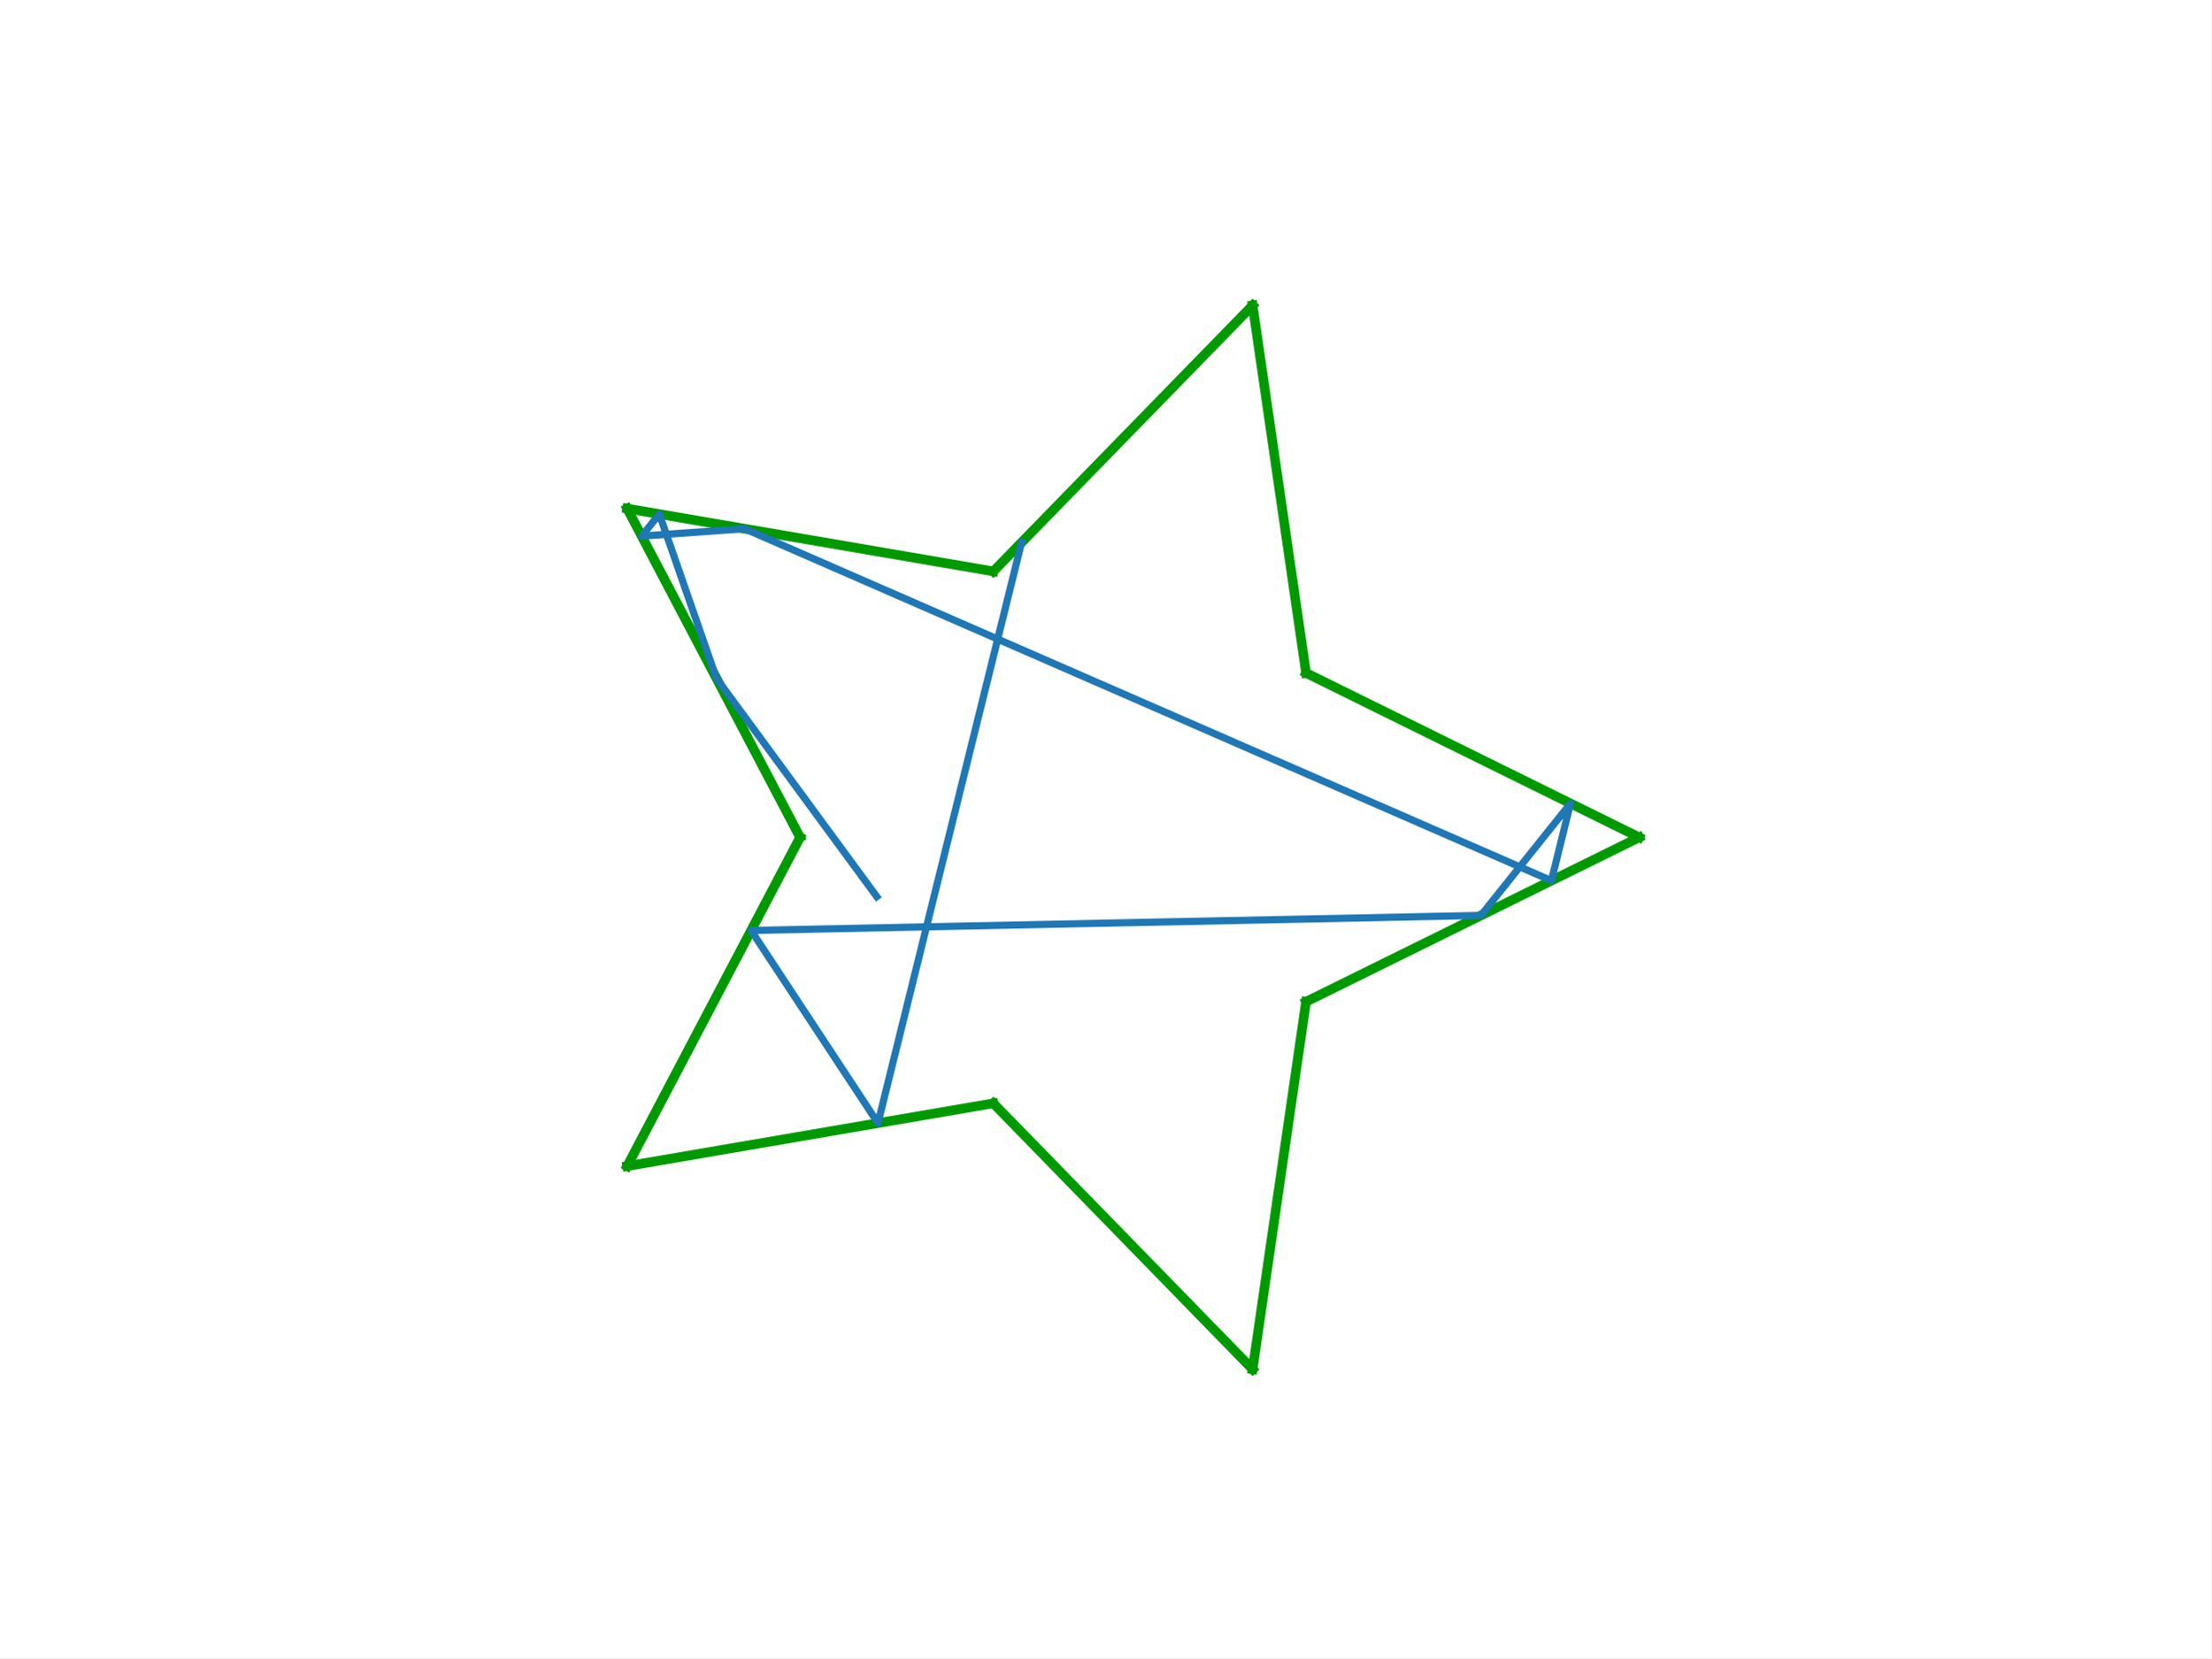
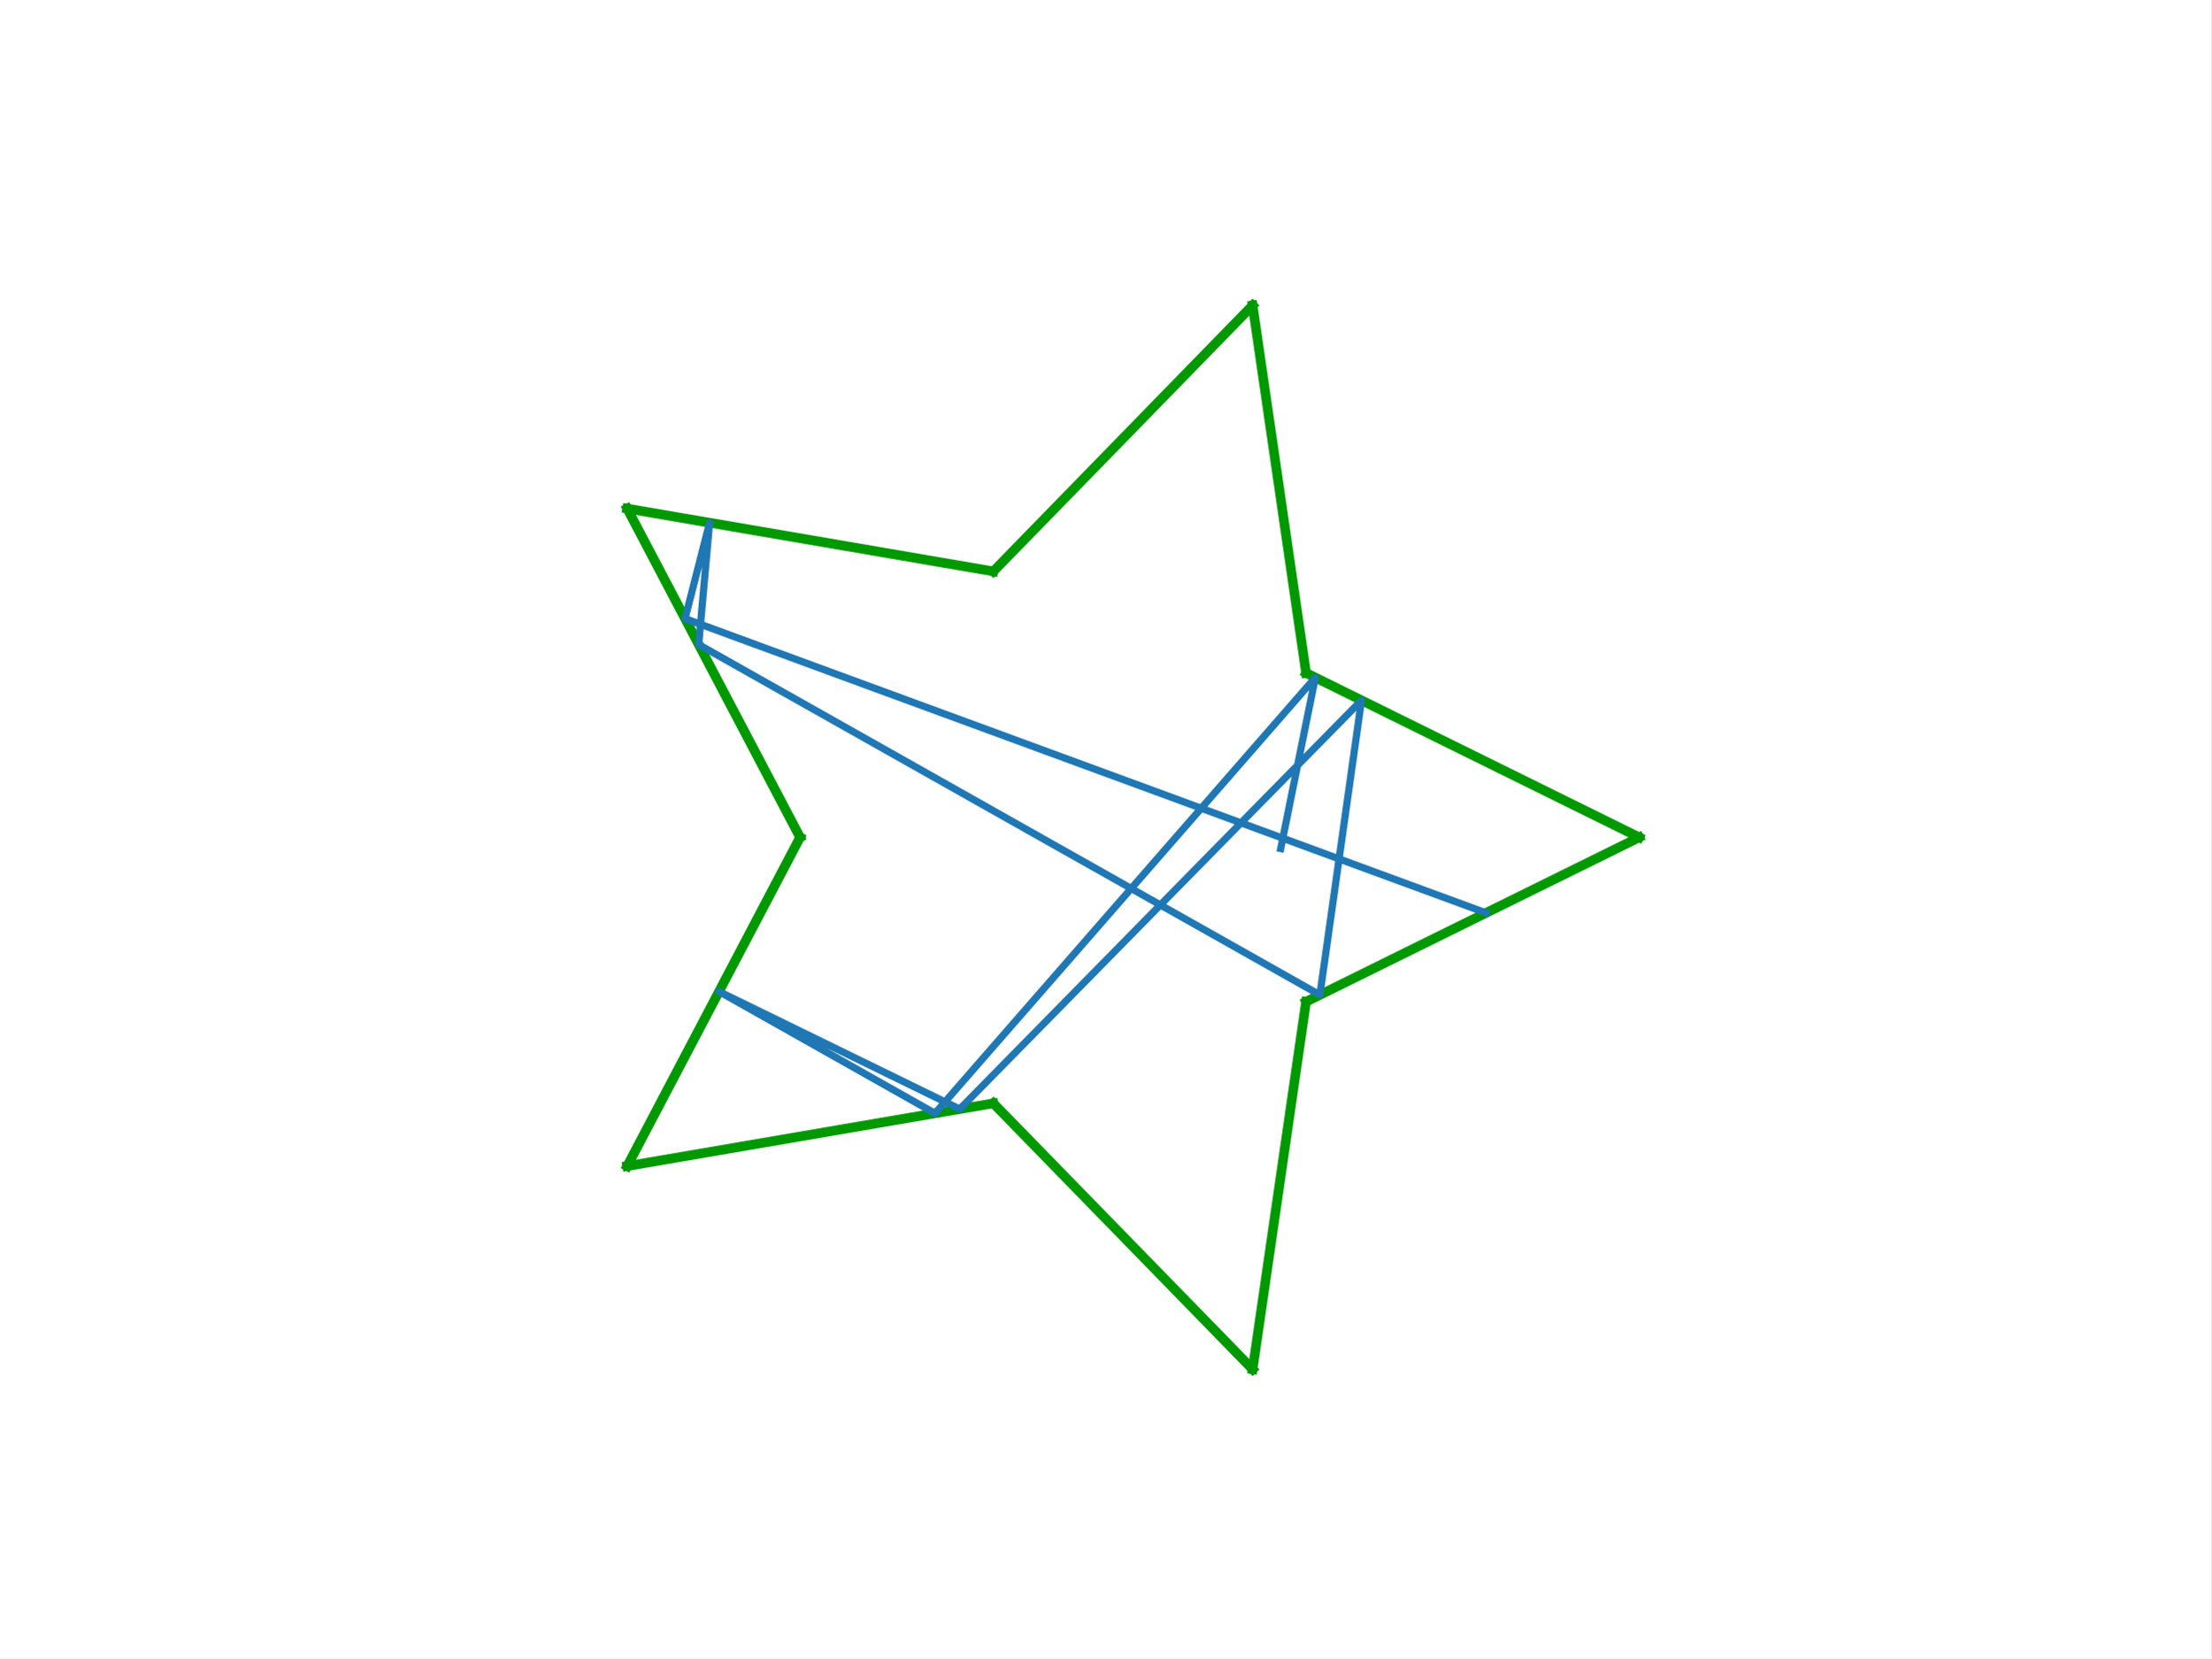
<svg xmlns="http://www.w3.org/2000/svg" height="345.6pt" version="1.1" viewBox="0 0 460.8 345.6" width="460.8pt">
  <defs>
    <style type="text/css">
*{stroke-linecap:butt;stroke-linejoin:round;}
  </style>
  </defs>
  <g id="figure_1">
    <g id="patch_1">
      <path d="M 0 345.6  L 460.8 345.6  L 460.8 0  L 0 0  z " style="fill:#ffffff;" />
    </g>
    <g id="axes_1">
      <g id="line2d_1">
-         <path clip-path="url(#p00de956025)" d="M 261.054 63.648  L 207.013 119.088  " style="fill:none;stroke:#009900;stroke-linecap:square;stroke-width:2;" />
+         <path clip-path="url(#p89e2113e78)" d="M 261.054 63.648  L 207.013 119.088  " style="fill:none;stroke:#009900;stroke-linecap:square;stroke-width:2;" />
      </g>
      <g id="line2d_2">
-         <path clip-path="url(#p00de956025)" d="M 207.013 119.088  L 130.707 106  " style="fill:none;stroke:#009900;stroke-linecap:square;stroke-width:2;" />
+         <path clip-path="url(#p89e2113e78)" d="M 207.013 119.088  L 130.707 106  " style="fill:none;stroke:#009900;stroke-linecap:square;stroke-width:2;" />
      </g>
      <g id="line2d_3">
-         <path clip-path="url(#p00de956025)" d="M 130.707 106  L 166.734 174.528  " style="fill:none;stroke:#009900;stroke-linecap:square;stroke-width:2;" />
+         <path clip-path="url(#p89e2113e78)" d="M 130.707 106  L 166.734 174.528  " style="fill:none;stroke:#009900;stroke-linecap:square;stroke-width:2;" />
      </g>
      <g id="line2d_4">
-         <path clip-path="url(#p00de956025)" d="M 166.734 174.528  L 130.707 243.056  " style="fill:none;stroke:#009900;stroke-linecap:square;stroke-width:2;" />
+         <path clip-path="url(#p89e2113e78)" d="M 166.734 174.528  L 130.707 243.056  " style="fill:none;stroke:#009900;stroke-linecap:square;stroke-width:2;" />
      </g>
      <g id="line2d_5">
-         <path clip-path="url(#p00de956025)" d="M 130.707 243.056  L 207.013 229.968  " style="fill:none;stroke:#009900;stroke-linecap:square;stroke-width:2;" />
+         <path clip-path="url(#p89e2113e78)" d="M 130.707 243.056  L 207.013 229.968  " style="fill:none;stroke:#009900;stroke-linecap:square;stroke-width:2;" />
      </g>
      <g id="line2d_6">
-         <path clip-path="url(#p00de956025)" d="M 207.013 229.968  L 261.054 285.408  " style="fill:none;stroke:#009900;stroke-linecap:square;stroke-width:2;" />
+         <path clip-path="url(#p89e2113e78)" d="M 207.013 229.968  L 261.054 285.408  " style="fill:none;stroke:#009900;stroke-linecap:square;stroke-width:2;" />
      </g>
      <g id="line2d_7">
-         <path clip-path="url(#p00de956025)" d="M 261.054 285.408  L 272.187 208.792  " style="fill:none;stroke:#009900;stroke-linecap:square;stroke-width:2;" />
+         <path clip-path="url(#p89e2113e78)" d="M 261.054 285.408  L 272.187 208.792  " style="fill:none;stroke:#009900;stroke-linecap:square;stroke-width:2;" />
      </g>
      <g id="line2d_8">
-         <path clip-path="url(#p00de956025)" d="M 272.187 208.792  L 341.613 174.528  " style="fill:none;stroke:#009900;stroke-linecap:square;stroke-width:2;" />
+         <path clip-path="url(#p89e2113e78)" d="M 272.187 208.792  L 341.613 174.528  " style="fill:none;stroke:#009900;stroke-linecap:square;stroke-width:2;" />
      </g>
      <g id="line2d_9">
-         <path clip-path="url(#p00de956025)" d="M 341.613 174.528  L 272.187 140.264  " style="fill:none;stroke:#009900;stroke-linecap:square;stroke-width:2;" />
+         <path clip-path="url(#p89e2113e78)" d="M 341.613 174.528  L 272.187 140.264  " style="fill:none;stroke:#009900;stroke-linecap:square;stroke-width:2;" />
      </g>
      <g id="line2d_10">
-         <path clip-path="url(#p00de956025)" d="M 272.187 140.264  L 261.054 63.648  " style="fill:none;stroke:#009900;stroke-linecap:square;stroke-width:2;" />
+         <path clip-path="url(#p89e2113e78)" d="M 272.187 140.264  L 261.054 63.648  " style="fill:none;stroke:#009900;stroke-linecap:square;stroke-width:2;" />
      </g>
      <g id="line2d_11">
-         <path clip-path="url(#p00de956025)" d="M 182.708 186.873  L 149.303 141.373  L 137.399 107.148  L 133.726 111.742  L 155.194 110.2  L 323.317 183.558  L 327.298 167.463  L 308.636 190.803  L 156.532 193.934  L 182.967 234.092  L 212.904 113.045  " style="fill:none;stroke:#1f77b4;stroke-linecap:square;stroke-width:1.5;" />
+         <path clip-path="url(#p89e2113e78)" d="M 266.91 176.872  L 274.118 141.217  L 194.855 232.053  L 149.841 206.661  L 200.009 231.169  L 283.736 145.964  L 275.065 207.371  L 145.607 134.343  L 147.877 108.945  L 142.762 128.931  L 309.697 190.279  " style="fill:none;stroke:#1f77b4;stroke-linecap:square;stroke-width:1.5;" />
      </g>
    </g>
  </g>
  <defs>
-     <clipPath id="p00de956025">
+     <clipPath id="p89e2113e78">
      <rect height="266.112" width="253.088" x="109.616" y="41.472" />
    </clipPath>
  </defs>
</svg>
